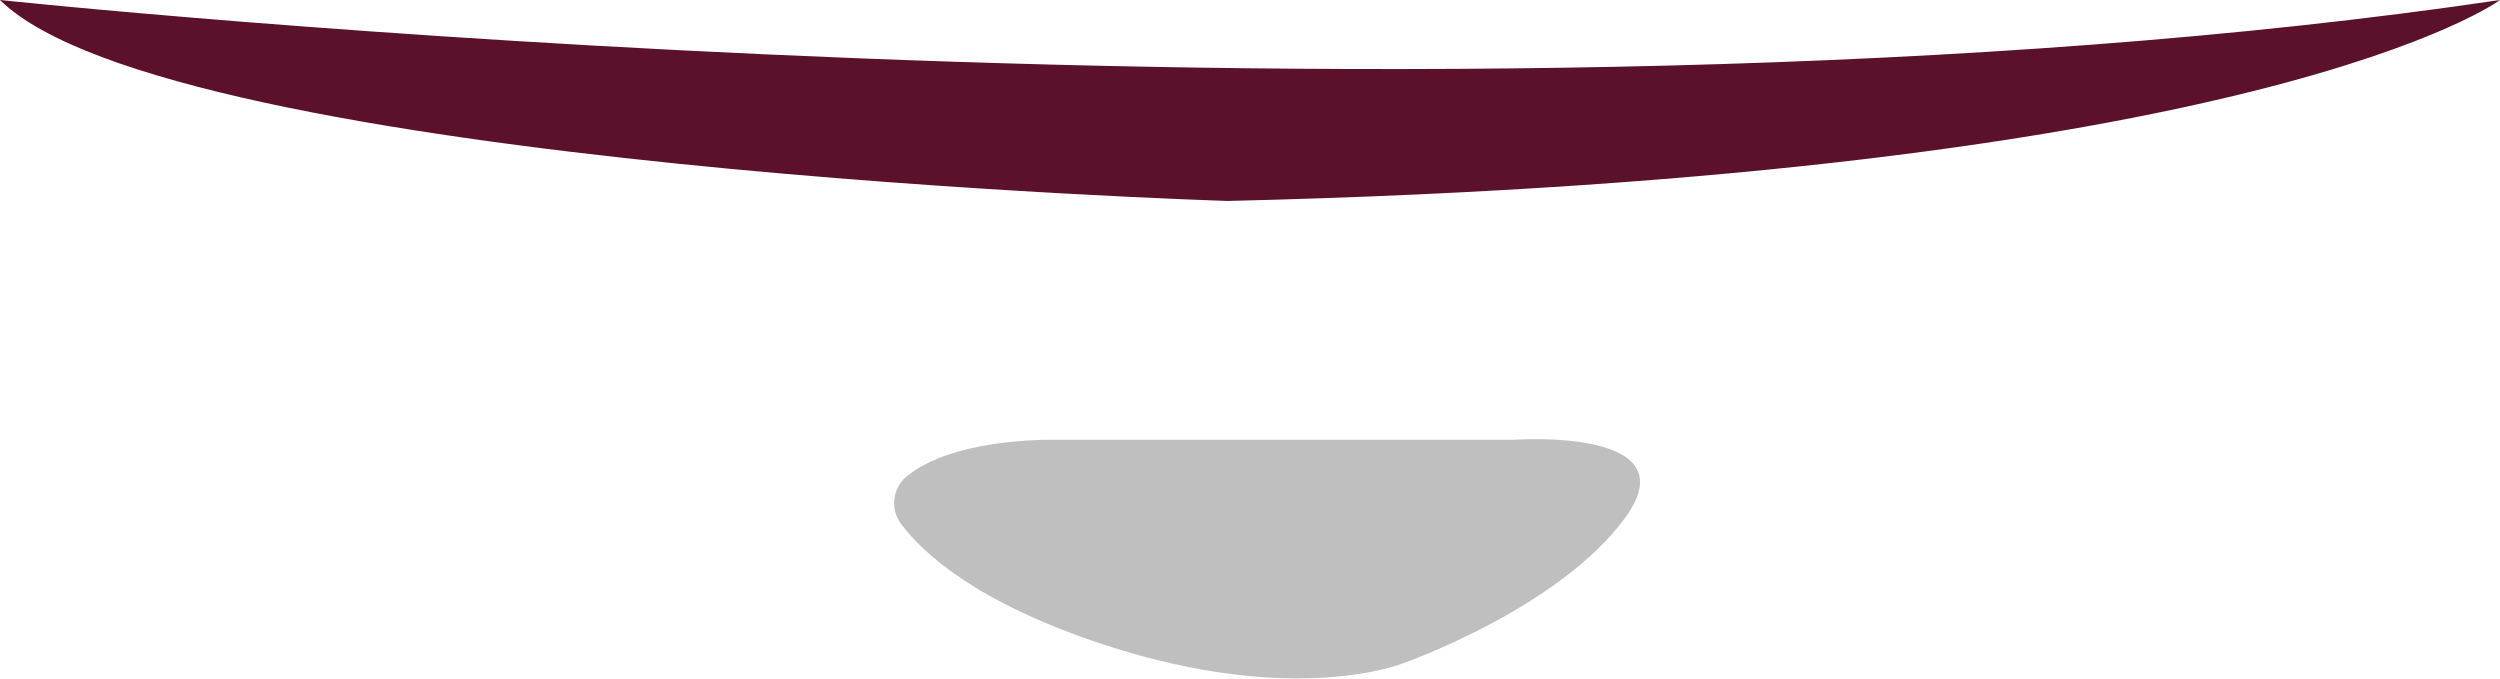
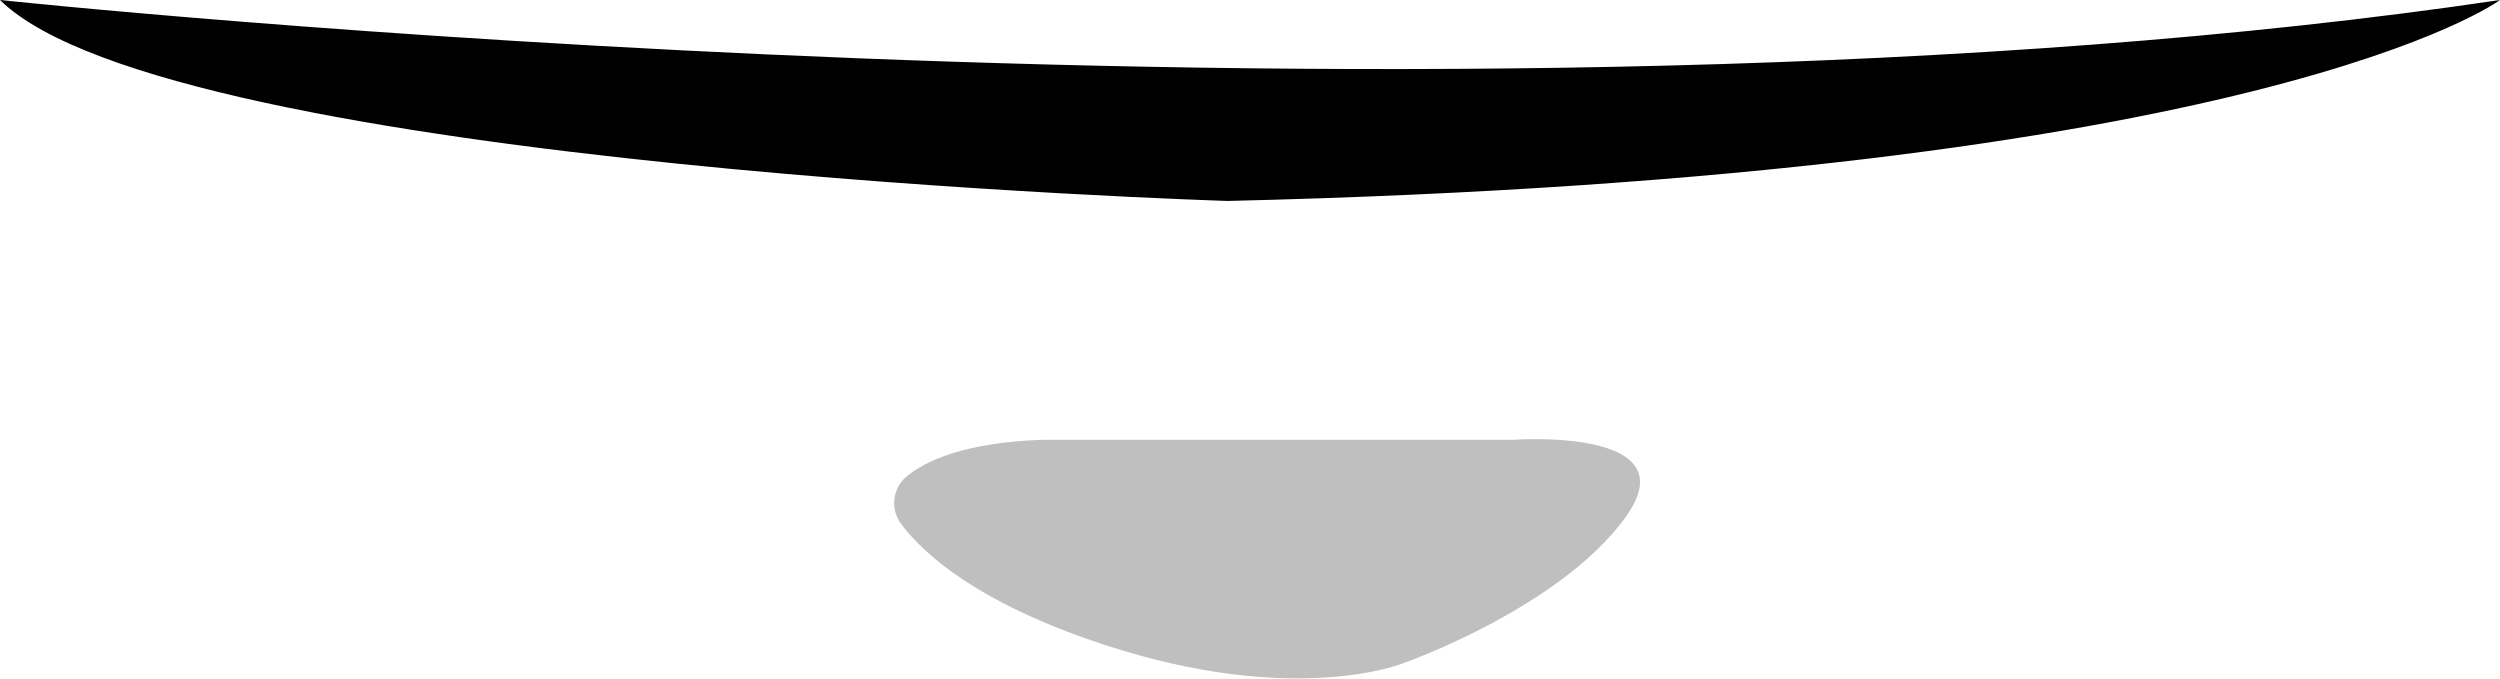
<svg xmlns="http://www.w3.org/2000/svg" viewBox="0 0 226.8 61.55">
  <defs>
    <style>
      .cls-1 {
-         fill: #5b102c;
+         fill: #000000;
      }

      .cls-2 {
        fill: #000000;
        opacity: 0.25;
      }
    </style>
  </defs>
  <g id="Layer_2" data-name="Layer 2">
    <g id="Layer_1-2" data-name="Layer 1">
      <g id="BMP">
        <path class="cls-1" d="M0,0S132,14.1,226.8,0c0,0-21.38,16-115.42,18.23C111.38,18.23,15.52,15.3,0,0Z" />
        <path class="cls-2" d="M81.78,47.57a3.14,3.14,0,0,1,.46-4.34C84,41.79,87.51,40.15,94.5,39.9h42.75s16.2-1.2,10.2,7.05-20.1,13.2-20.1,13.2S117.6,64.2,100.2,58.5C88.6,54.7,83.73,50.17,81.78,47.57Z" />
      </g>
    </g>
  </g>
</svg>
